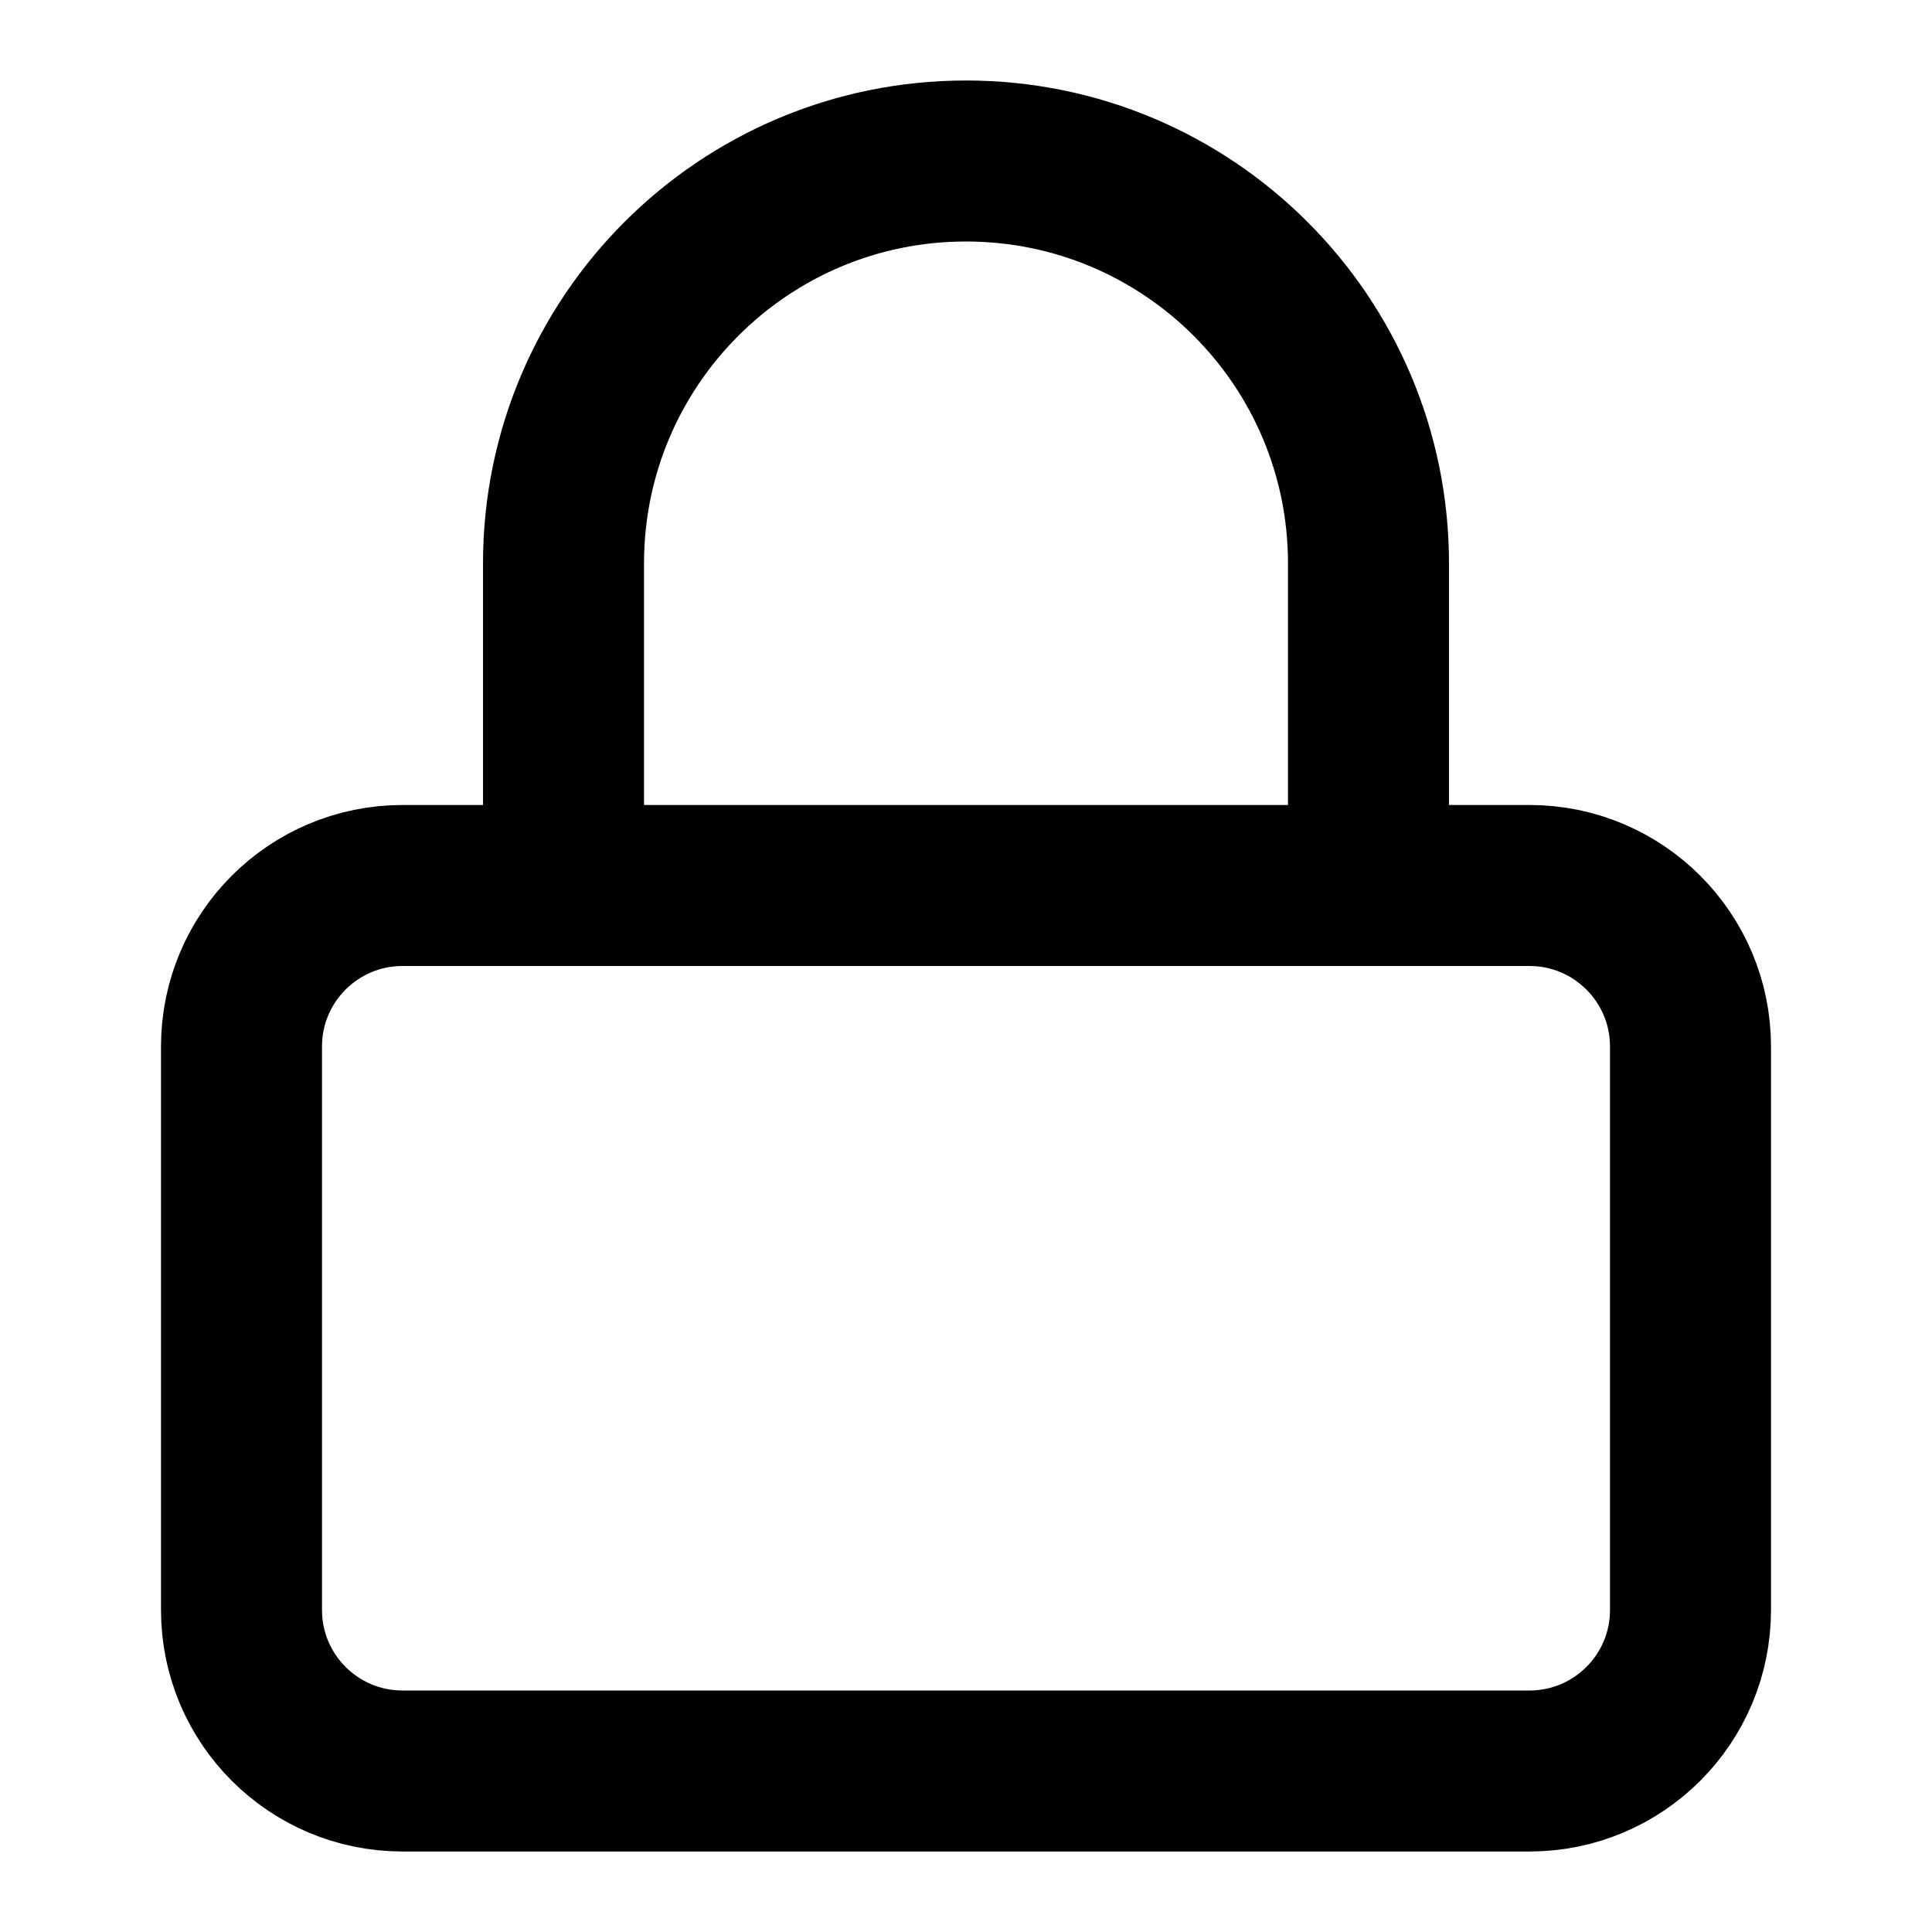
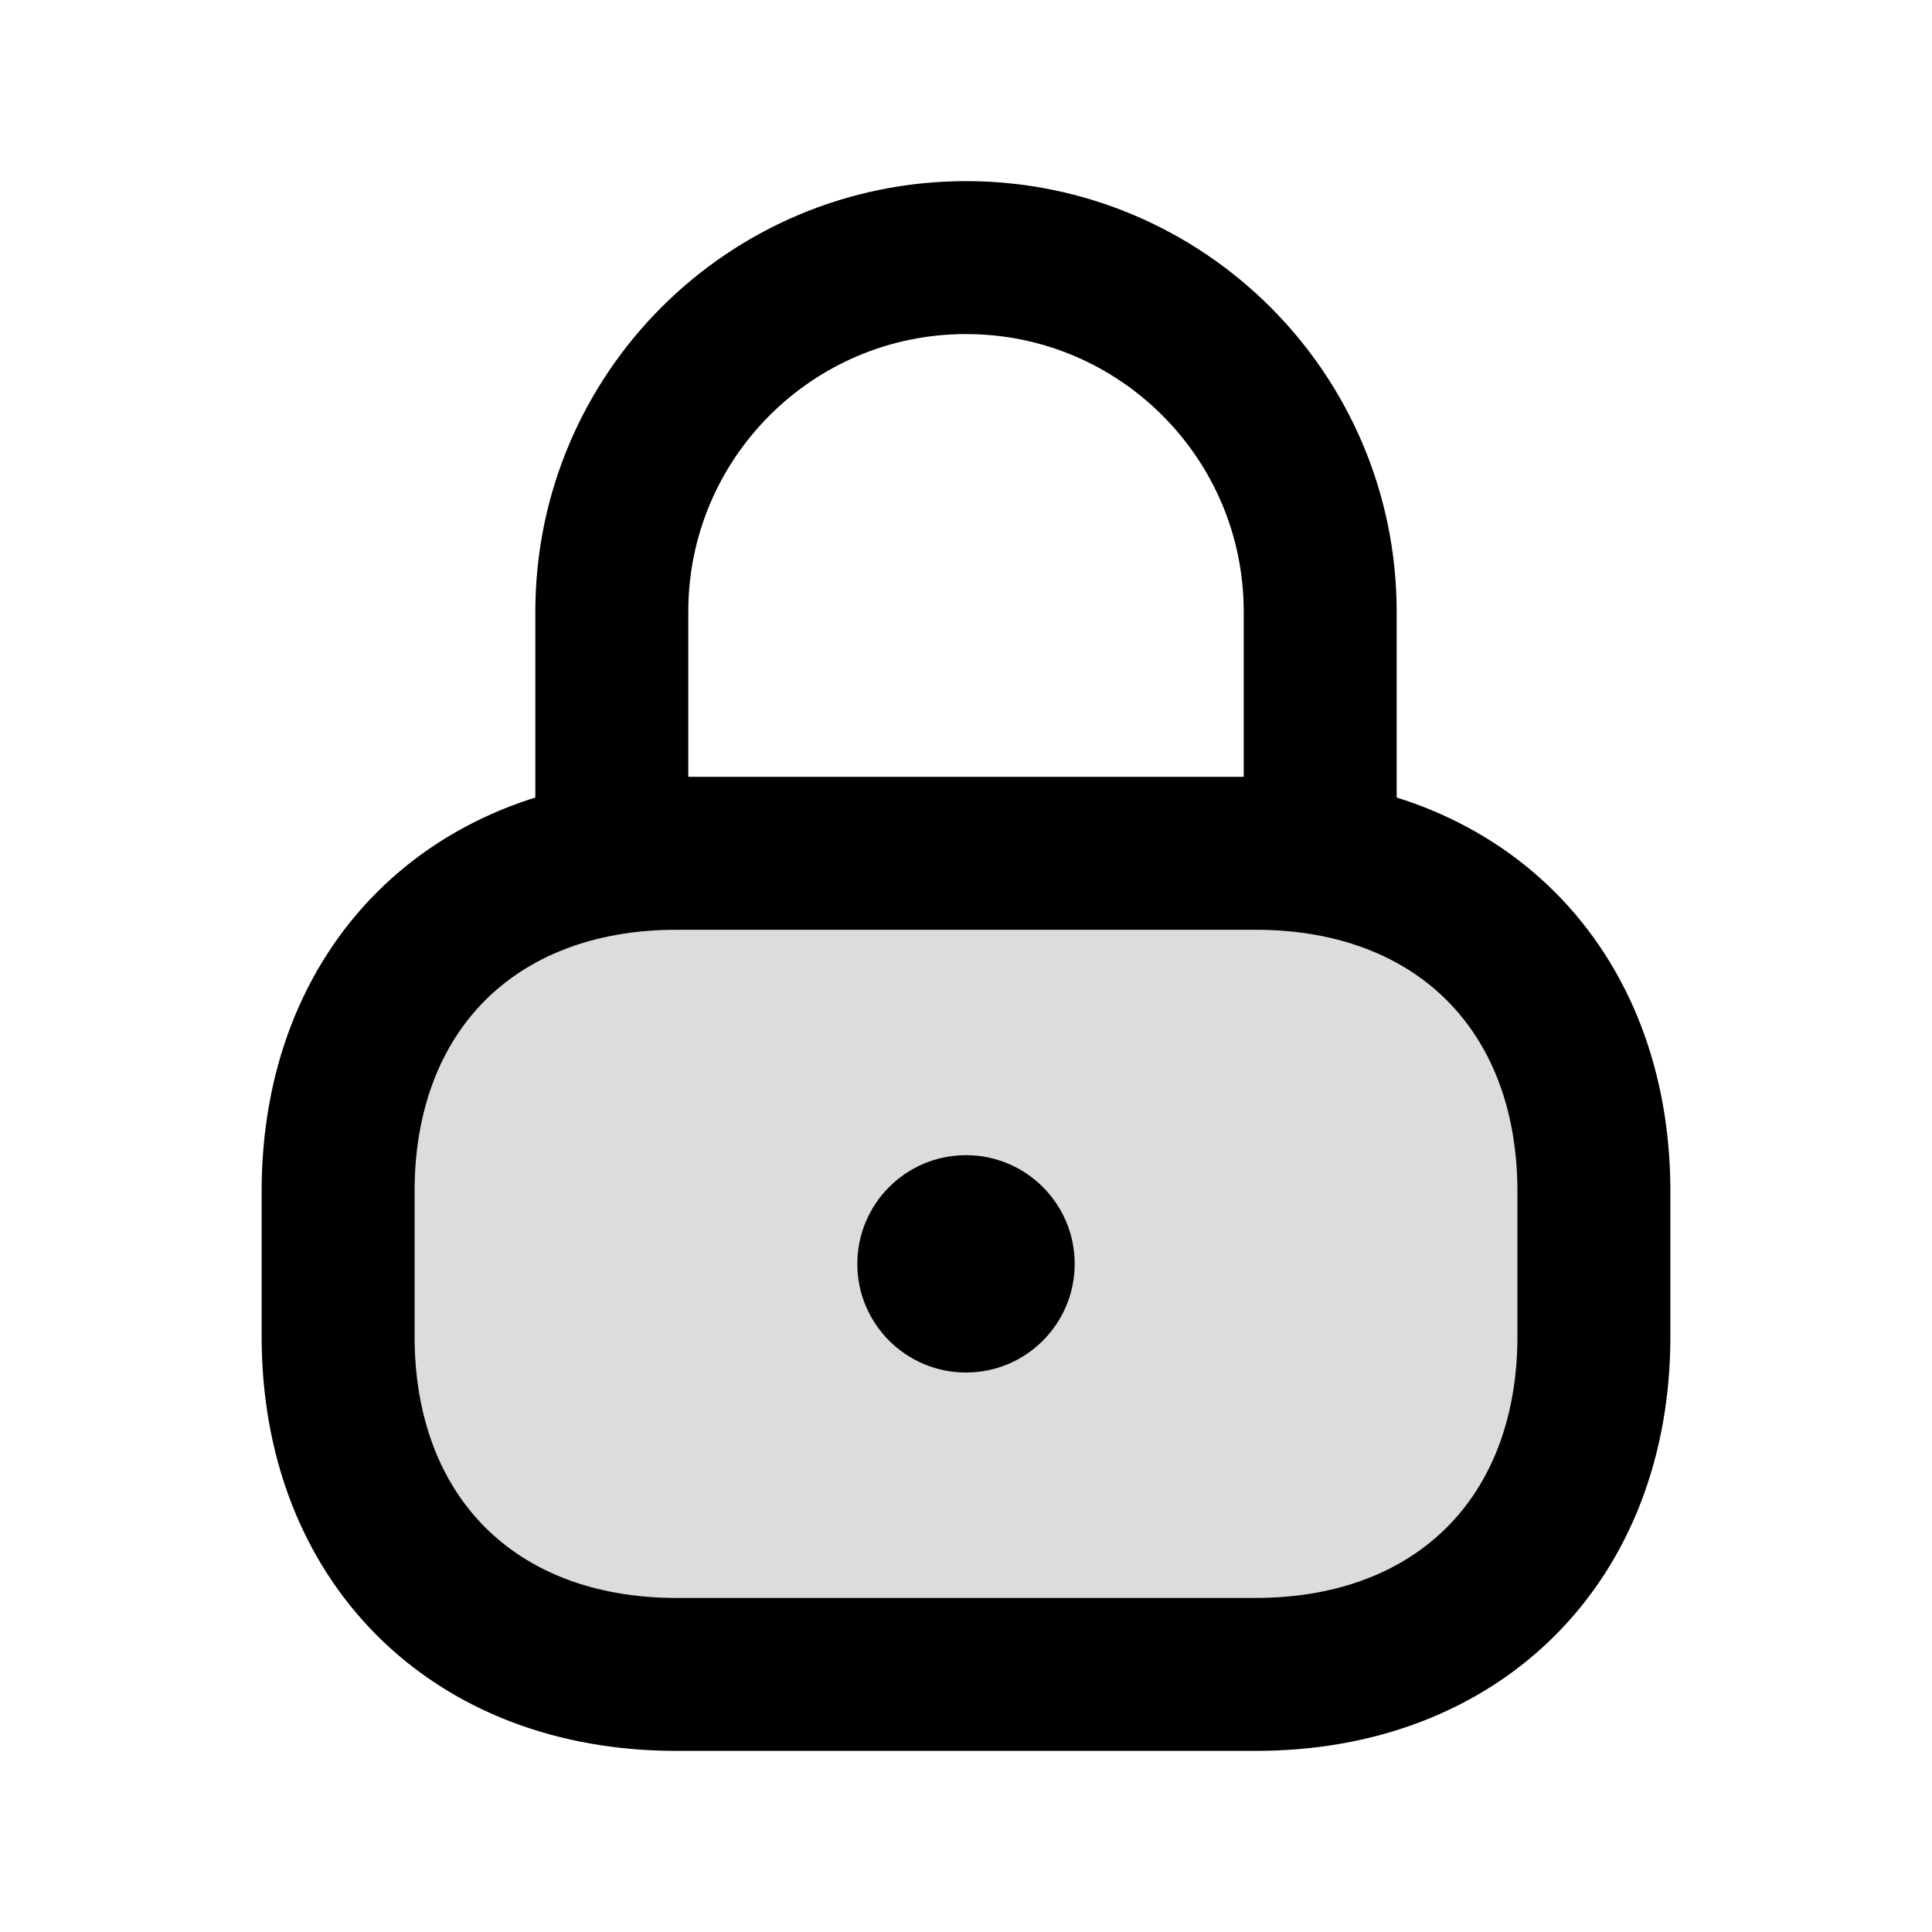
- <svg xmlns="http://www.w3.org/2000/svg" width="24" height="24" viewBox="0 0 24 24" fill="none" stroke="currentColor" stroke-width="2" stroke-linecap="round" stroke-linejoin="round">
-   <rect width="18" height="11" x="3" y="11" rx="2" ry="2" />
-   <path d="M7 11V7a5 5 0 0 1 10 0v4" />
+ <svg xmlns="http://www.w3.org/2000/svg" width="24" height="24" viewBox="0 0 24 24" fill="none" stroke="currentColor" stroke-width="1.9" stroke-linecap="round" stroke-linejoin="round">
+   <path d="M 8.4 10.6 H 15.6 C 18.12 10.6 19.8 12.28 19.8 14.8 V 16.6 C 19.8 19.12 18.12 20.8 15.6 20.8 H 8.4 C 5.88 20.8 4.2 19.12 4.2 16.6 V 14.8 C 4.2 12.28 5.88 10.6 8.4 10.6 Z" fill="currentColor" fill-opacity="0.14" />
+   <path d="M 7.6 10.6 V 7.6 A 4.4 4.4 0 0 1 16.4 7.6 V 10.6" />
+   <circle cx="12" cy="15.7" r="1.35" fill="currentColor" stroke="none" />
</svg>
